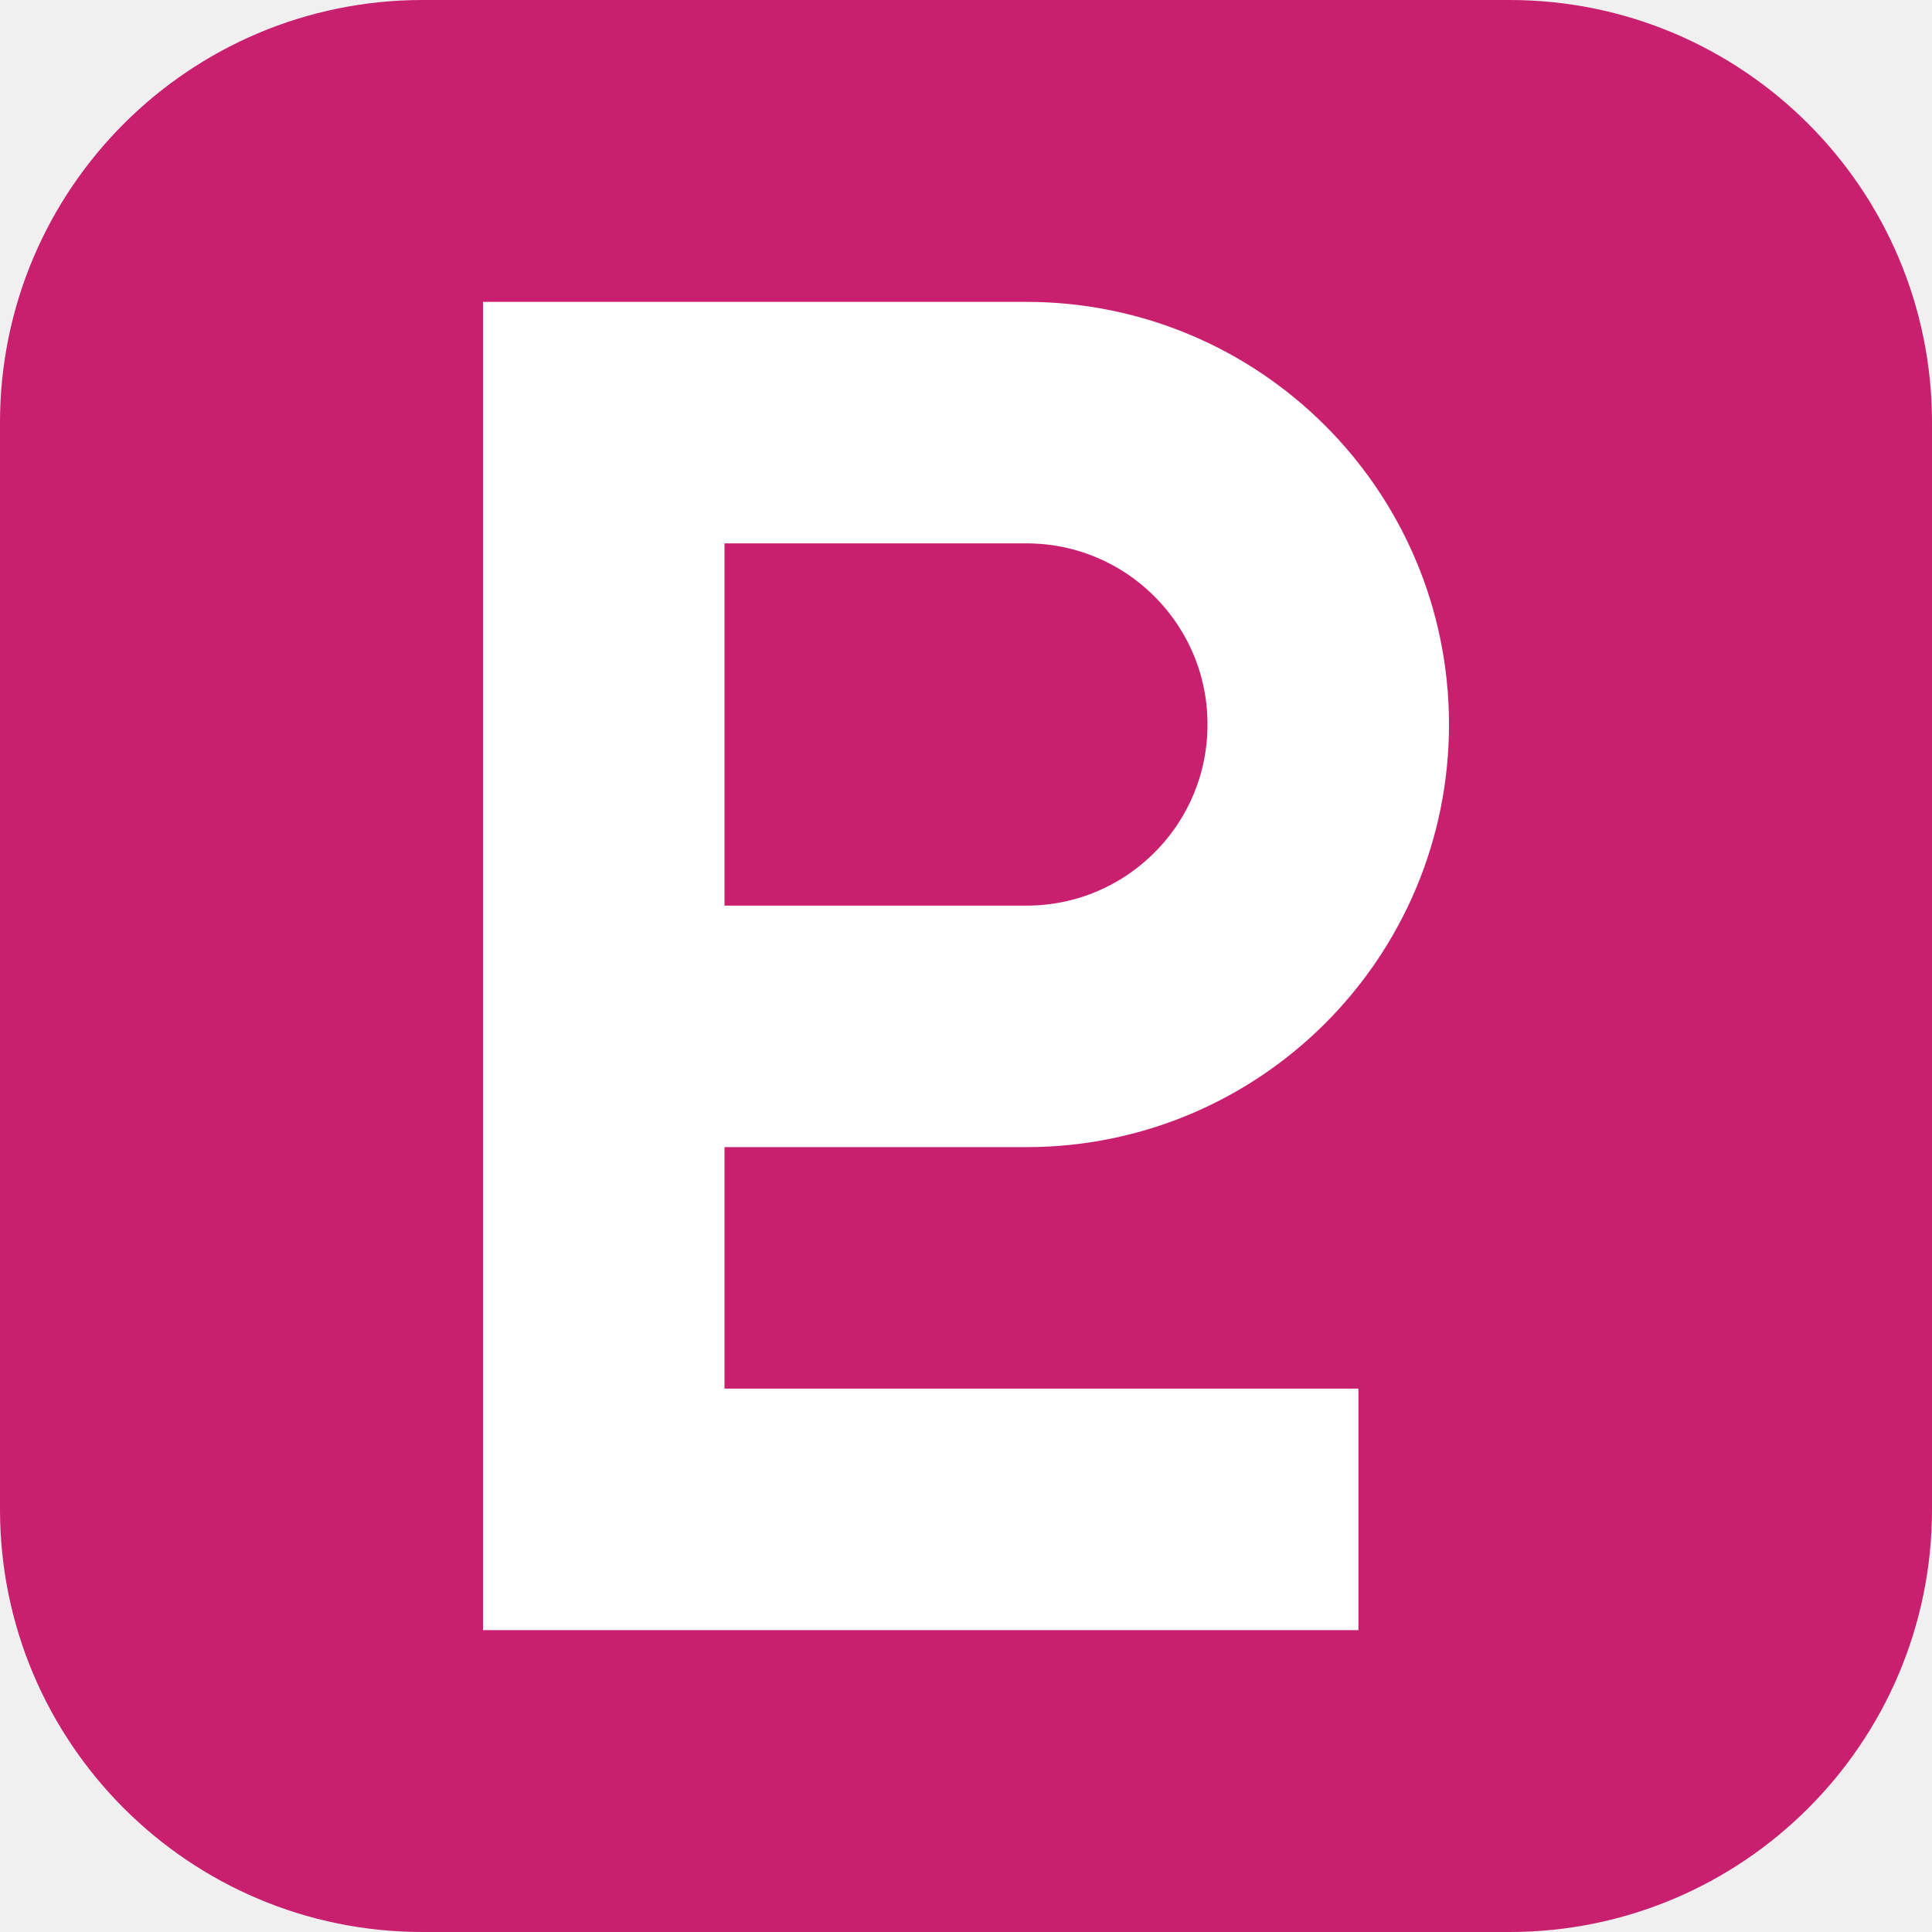
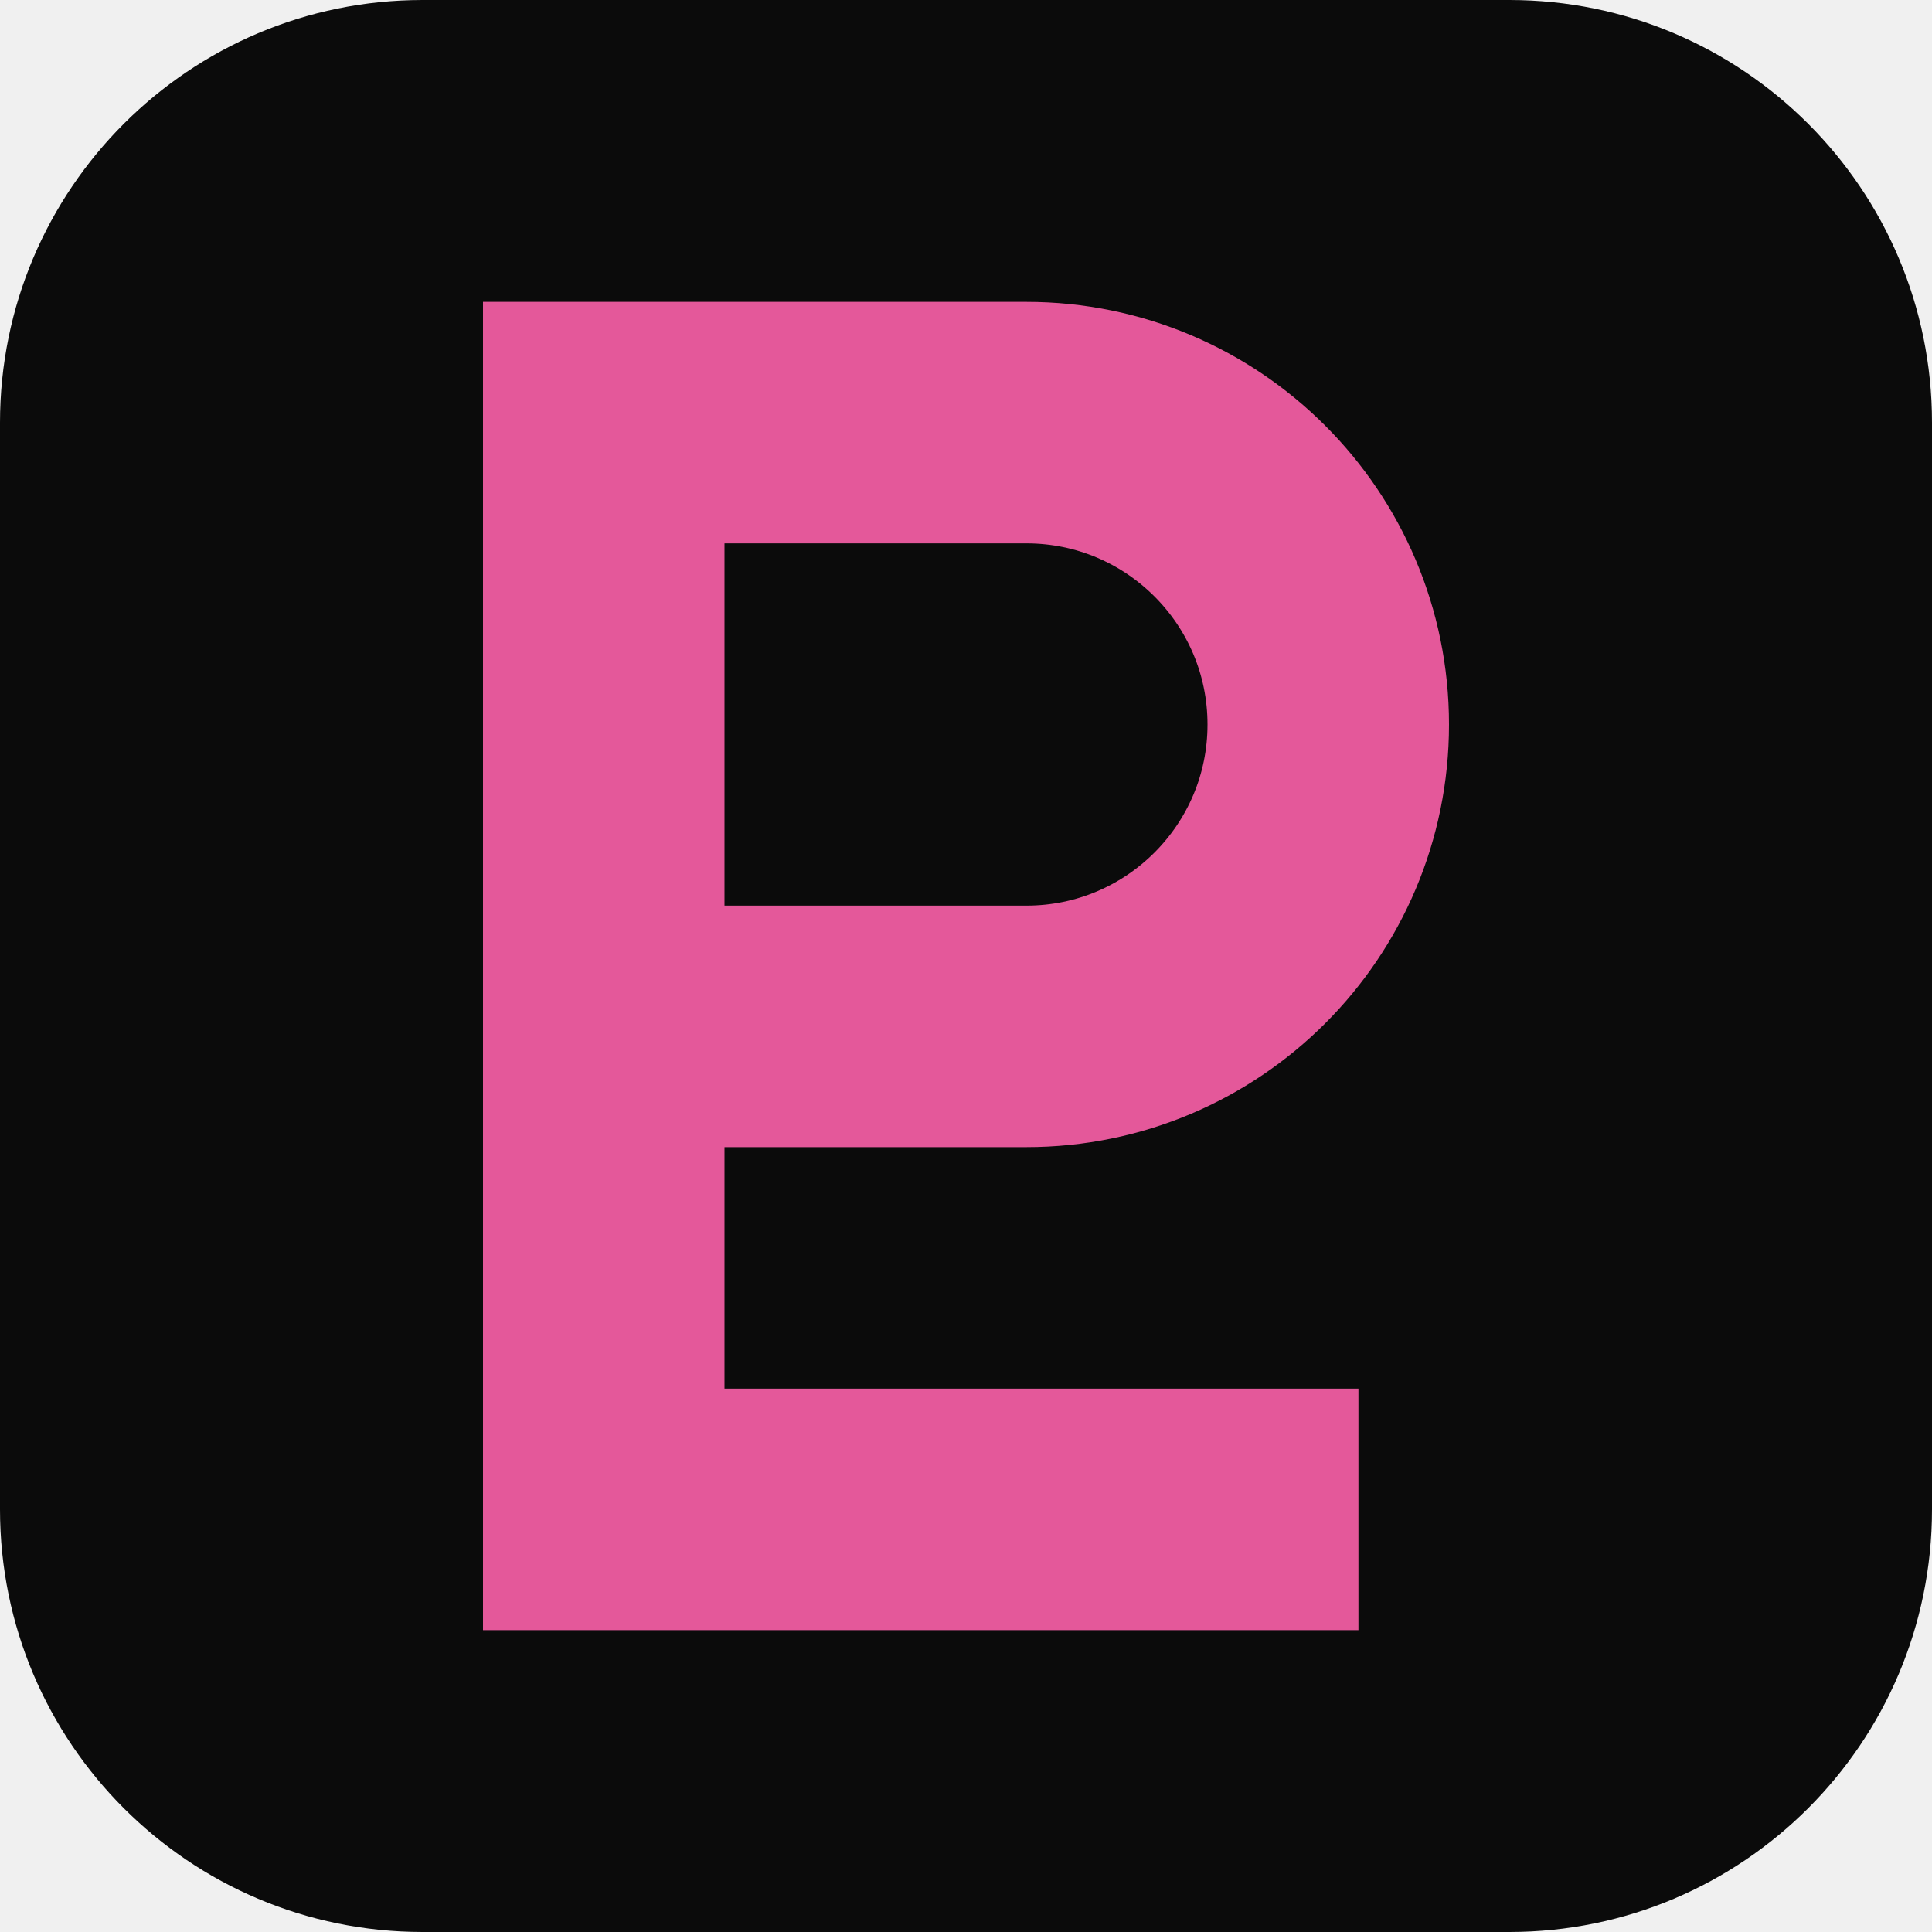
<svg xmlns="http://www.w3.org/2000/svg" viewBox="0 0 64 64">
-   <rect width="64" height="64" rx="14" fill="#C91F6F" />
-   <path d="M45 50H20V14h14a10 10 0 0 1 0 20H20" fill="none" stroke="#FFFFFF" stroke-width="8" stroke-linejoin="miter" />
+   <rect width="64" height="64" rx="14" fill="#0B0B0B" />
+   <path d="M45 50H20V14h14a10 10 0 0 1 0 20H20" fill="none" stroke="#E4589A" stroke-width="8" stroke-linejoin="miter" />
</svg>
